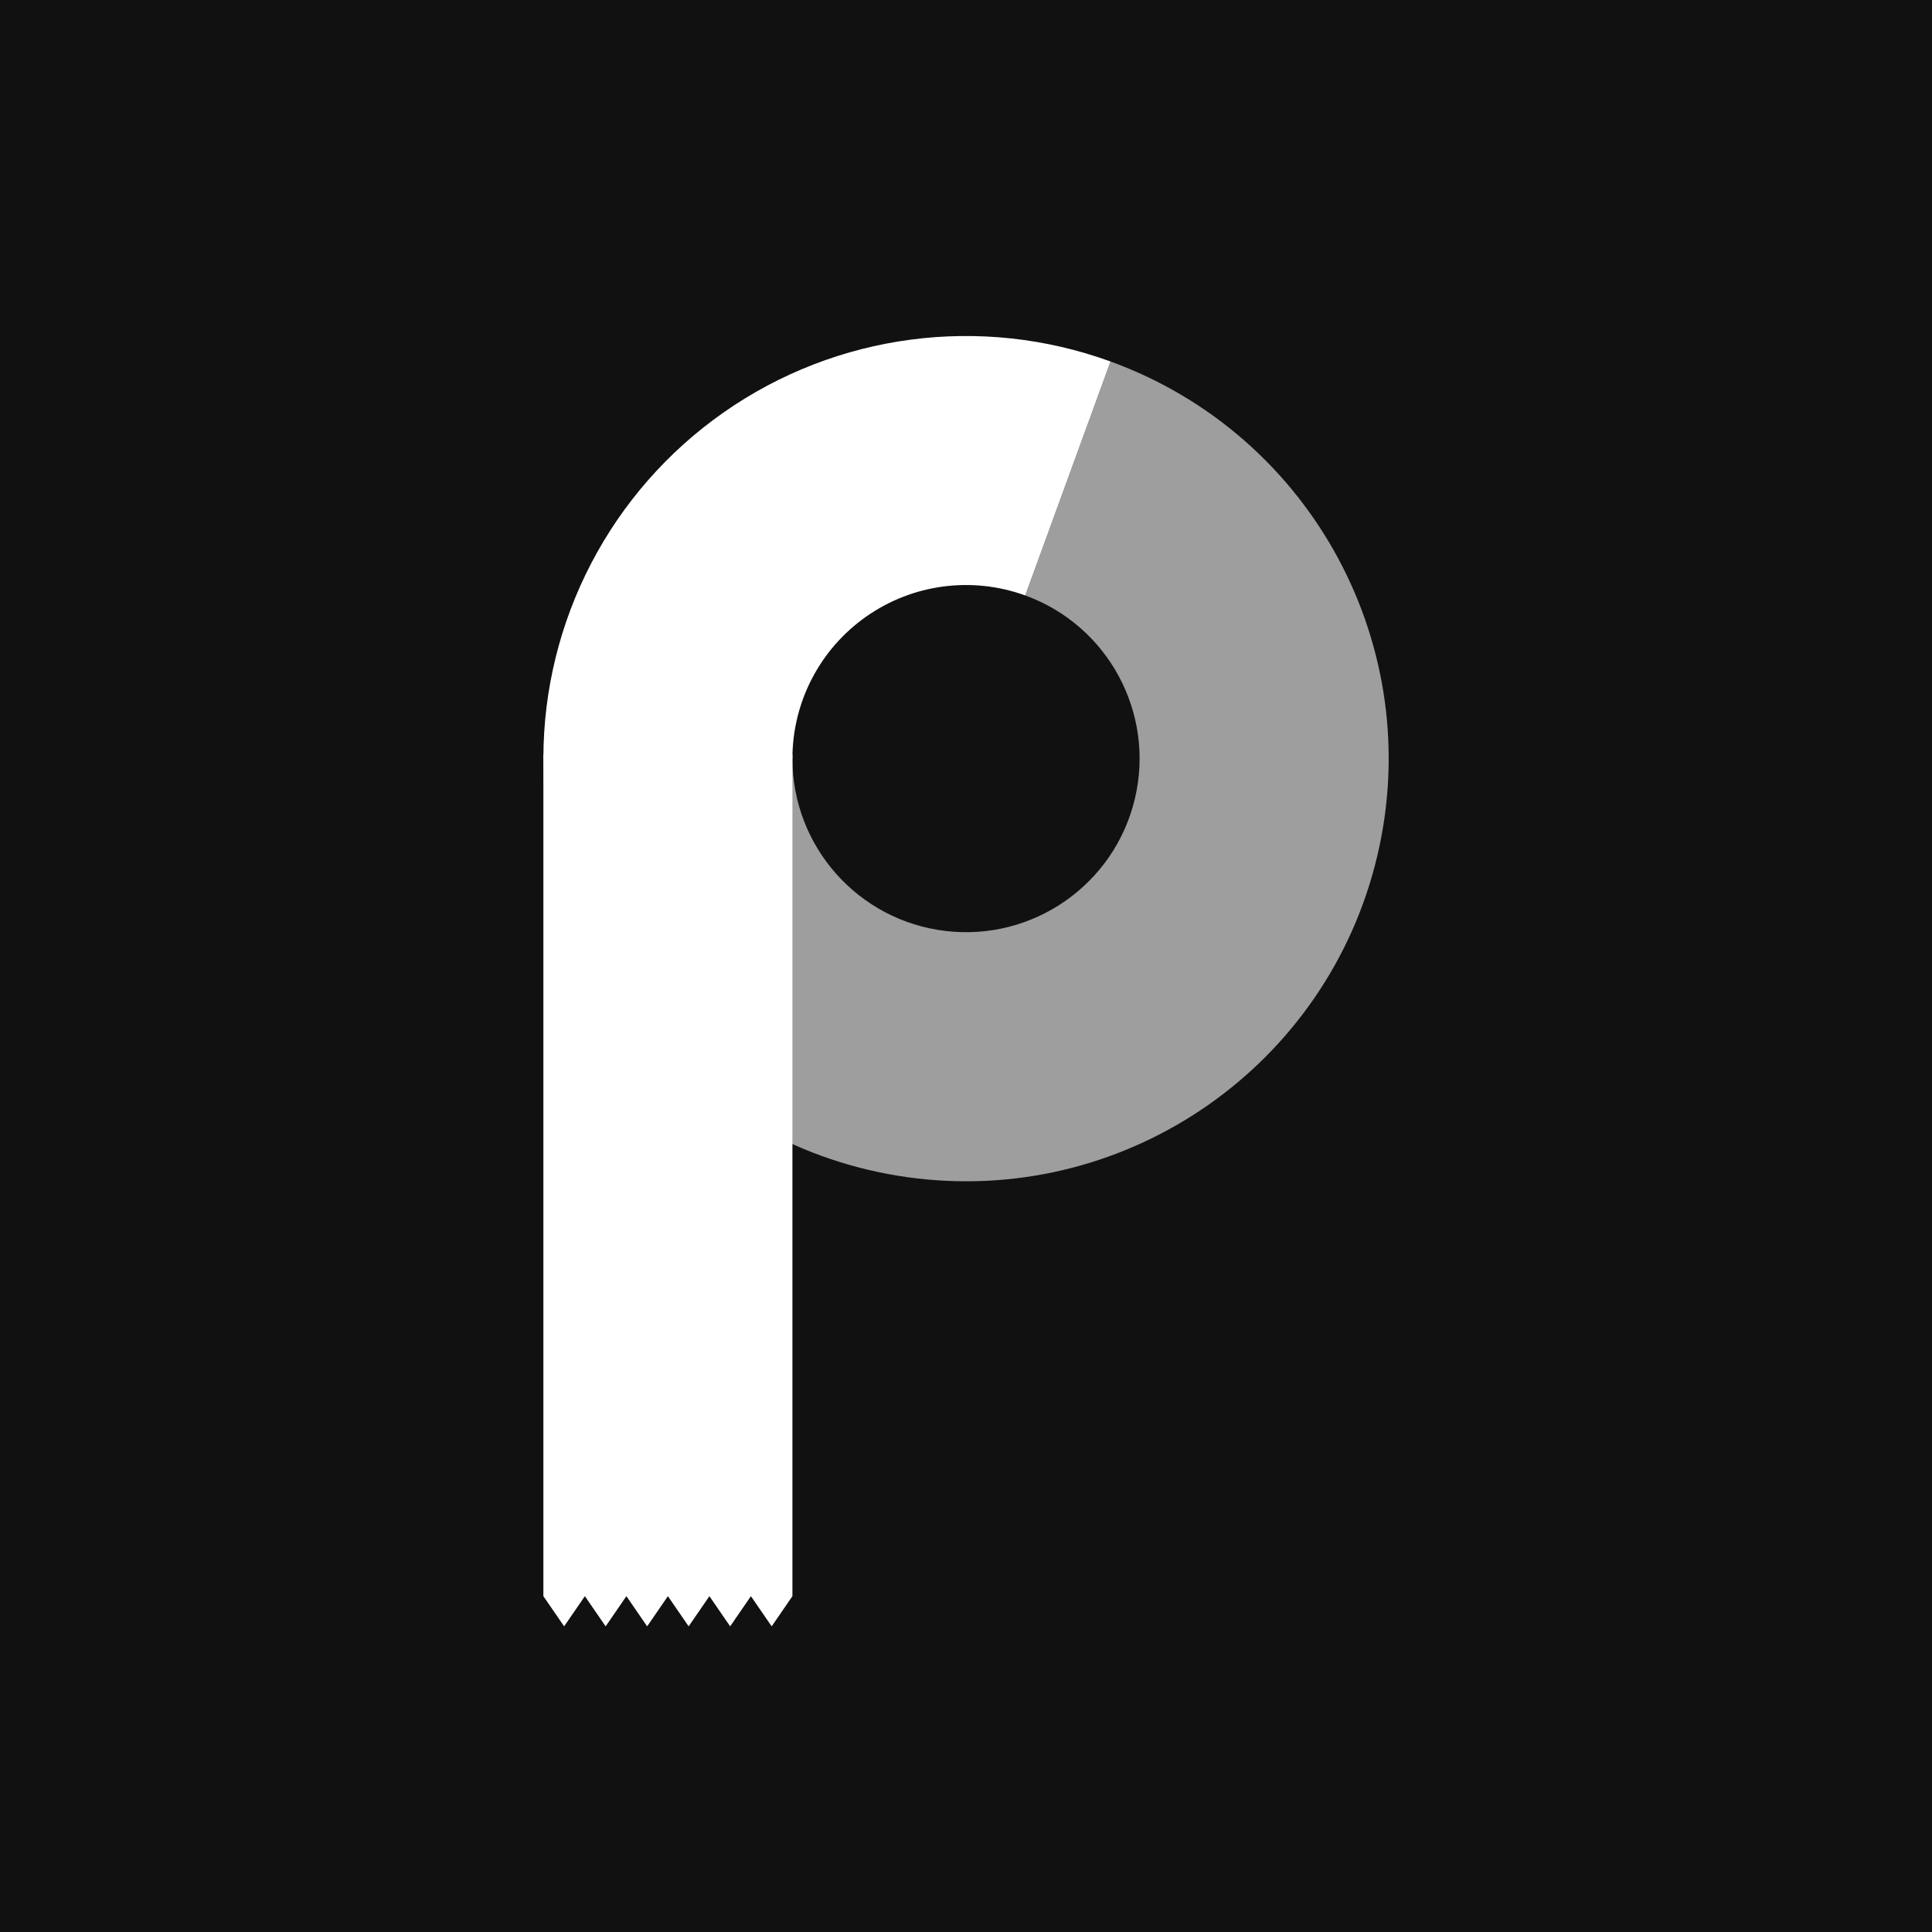
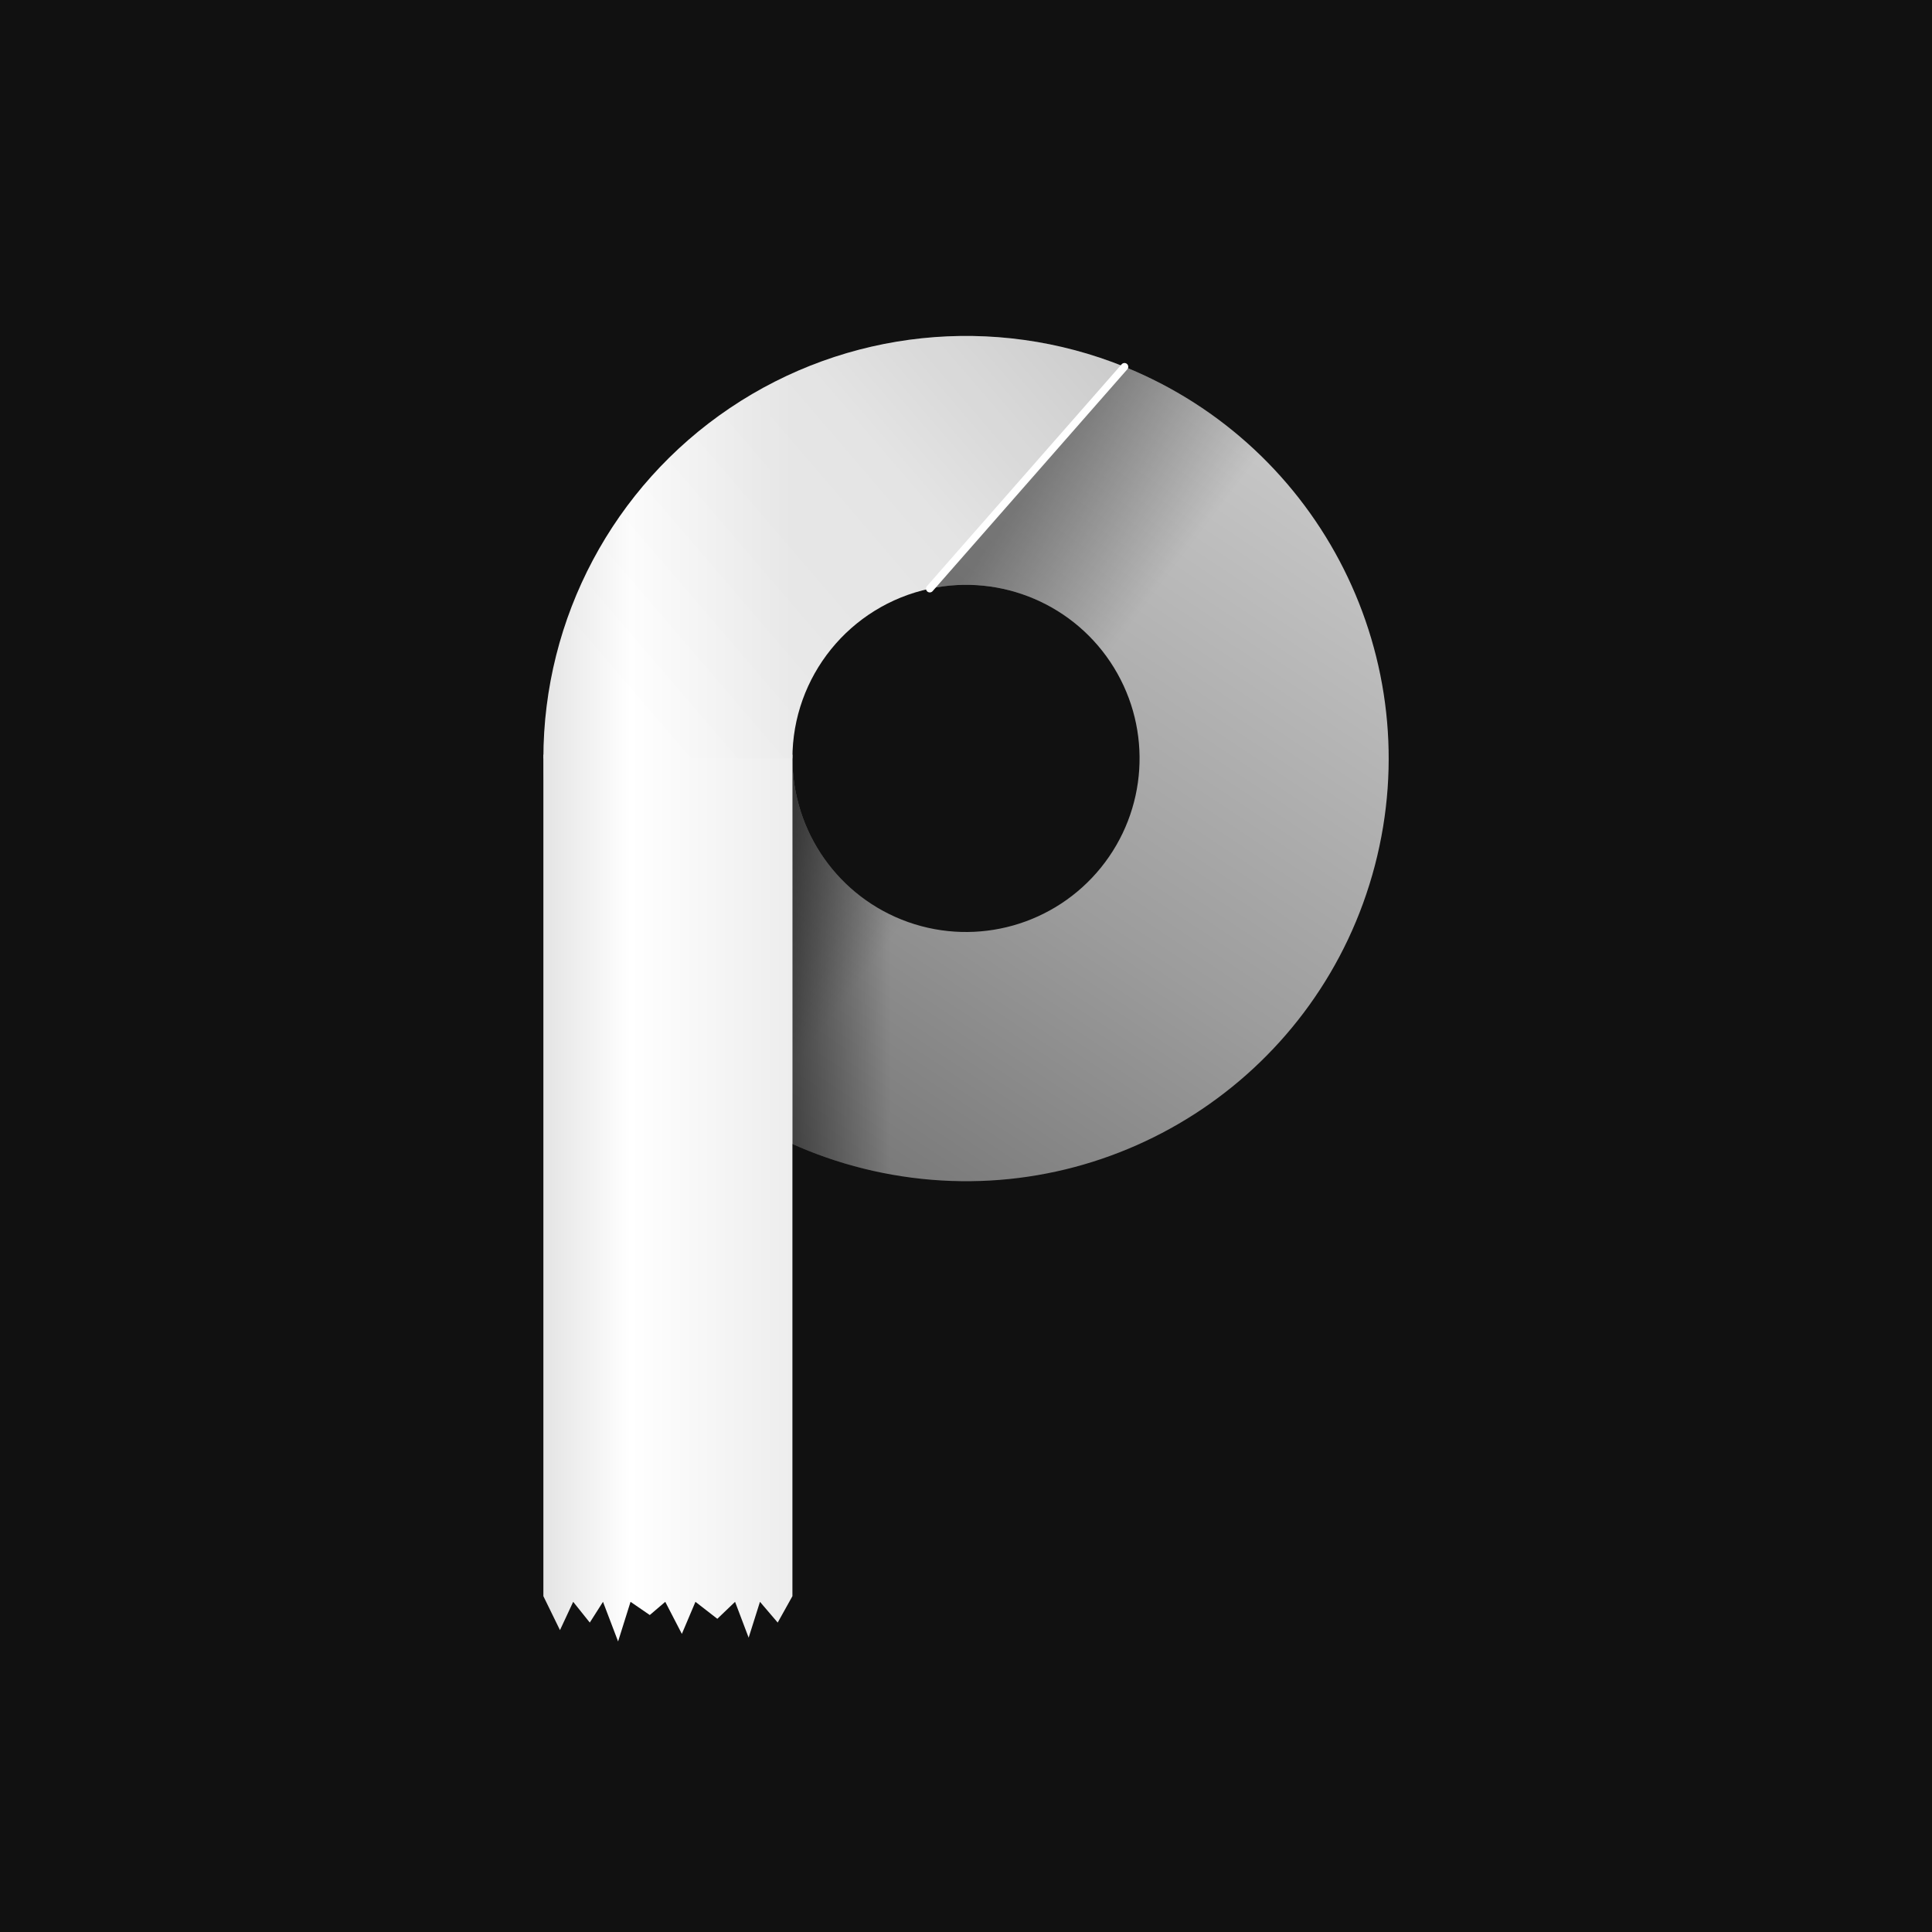
<svg xmlns="http://www.w3.org/2000/svg" viewBox="0 0 512 512">
+   <defs>
+     <linearGradient id="back" x1="0.85" y1="0.05" x2="0.2" y2="1">
+       <stop offset="0" stop-color="#C9C9C9" />
+       <stop offset="0.55" stop-color="#9C9C9C" />
+       <stop offset="1" stop-color="#6F6F6F" />
+     </linearGradient>
+     <linearGradient id="foldShade" gradientUnits="userSpaceOnUse" x1="298.0" y1="97.2" x2="332.0" y2="123.2">
+       <stop offset="0" stop-color="#000" stop-opacity="0.35" />
+       <stop offset="1" stop-color="#000" stop-opacity="0" />
+     </linearGradient>
+     <linearGradient id="stemShadow" gradientUnits="userSpaceOnUse" x1="210" y1="0" x2="236" y2="0">
+       <stop offset="0" stop-color="#000" stop-opacity="0.45" />
+       <stop offset="1" stop-color="#000" stop-opacity="0" />
+     </linearGradient>
+     <linearGradient id="stem" gradientUnits="userSpaceOnUse" x1="144" y1="0" x2="210" y2="0">
+       <stop offset="0" stop-color="#E4E4E4" />
+       <stop offset="0.35" stop-color="#FFFFFF" />
+       <stop offset="1" stop-color="#EDEDED" />
+     </linearGradient>
+     <linearGradient id="curl" gradientUnits="userSpaceOnUse" x1="177" y1="201" x2="298.0" y2="97.2">
+       <stop offset="0" stop-color="#000" stop-opacity="0" />
+       <stop offset="0.6" stop-color="#000" stop-opacity="0.04" />
+       <stop offset="1" stop-color="#000" stop-opacity="0.14" />
+     </linearGradient>
+     <clipPath id="loopShape">
+       <path d="M298.0 97.2 A112 112 0 1 1 144.0 201.0 L210.0 201.0 A46 46 0 1 0 246.4 156.0 Z" />
+     </clipPath>
+   </defs>
  <rect width="512" height="512" fill="#111111" />
-   <path fill="#9E9E9E" d="M294.3 95.8 A112 112 0 1 1 144.0 201.0 L210.0 201.0 A46 46 0 1 0 271.7 157.8 Z" />
-   <path fill="#FFFFFF" d="M144 200 H210 V423 L204.5 431 L199.0 423 L193.5 431 L188.0 423 L182.5 431 L177.0 423 L171.5 431 L166.0 423 L160.5 431 L155.0 423 L149.5 431 L144.0 423 Z" />
-   <path fill="#FFFFFF" d="M144.0 201.0 A112 112 0 0 1 294.3 95.8 L271.7 157.8 A46 46 0 0 0 210.0 201.0 Z" />
+   <path fill="url(#back)" d="M298.0 97.2 A112 112 0 1 1 144.0 201.0 L210.0 201.0 A46 46 0 1 0 246.4 156.0 Z" />
+   <g clip-path="url(#loopShape)">
+     <rect x="0" y="0" width="512" height="512" fill="url(#foldShade)" />
+     <rect x="210" y="0" width="30" height="512" fill="url(#stemShadow)" />
+   </g>
+   <path fill="url(#stem)" d="M144 200 H210 V423 L206.1 430 L201.4 424.5 L198.4 434 L194.8 424.5 L190.1 429 L184.3 424.5 L180.7 433 L176.3 424.5 L172.2 428 L167.1 424.5 L163.8 435 L159.8 424.5 L156.3 430 L151.9 424.5 L148.4 432 L144 423 Z" />
+   <path fill="url(#stem)" d="M144.0 201.0 A112 112 0 0 1 298.0 97.2 L246.4 156.0 A46 46 0 0 0 210.0 201.0 Z" />
+   <path fill="url(#curl)" d="M144.0 201.0 A112 112 0 0 1 298.0 97.2 L246.4 156.0 A46 46 0 0 0 210.0 201.0 Z" />
+   <line x1="298.0" y1="97.2" x2="246.4" y2="156.0" stroke="#FFFFFF" stroke-width="2" stroke-linecap="round" />
</svg>
